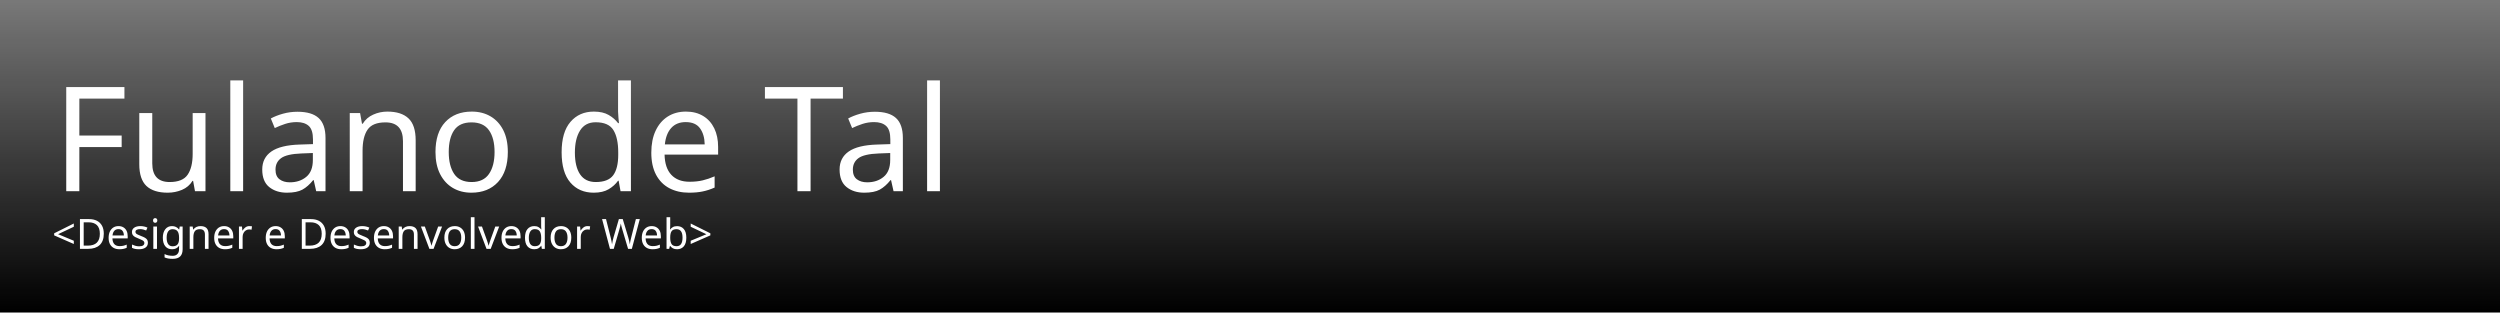
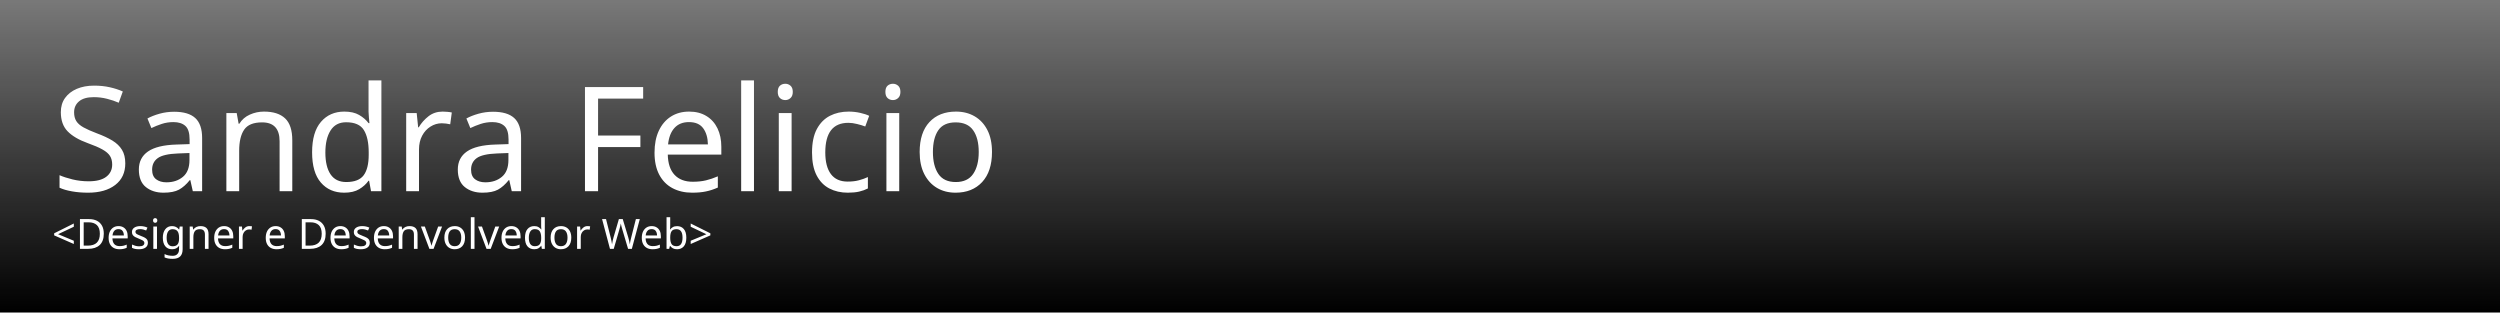
<svg xmlns="http://www.w3.org/2000/svg" width="960" height="120">
  <defs>
    <linearGradient id="degrade" x1="0%" y1="0%" x2="0%" y2="100%">
      <stop offset="0%" stop-color="black" stop-opacity=".5" />
      <stop offset="100%" stop-color="black" stop-opacity="1" />
    </linearGradient>
  </defs>
  <rect width="100%" height="120" fill="url(#degrade)" />
  <g dominant-baseline="middle" text-anchor="start">
    <text x="20" y="45%" fill="white" font-size="56" font-family="sans-serif">
-             Fulano de Tal
+        Sandra Felicio
        </text>
    <text x="20" y="75%" fill="white" font-size="16" font-family="sans-serif">
            &lt;Designer e Desenvolvedor Web&gt;
        </text>
  </g>
</svg>
